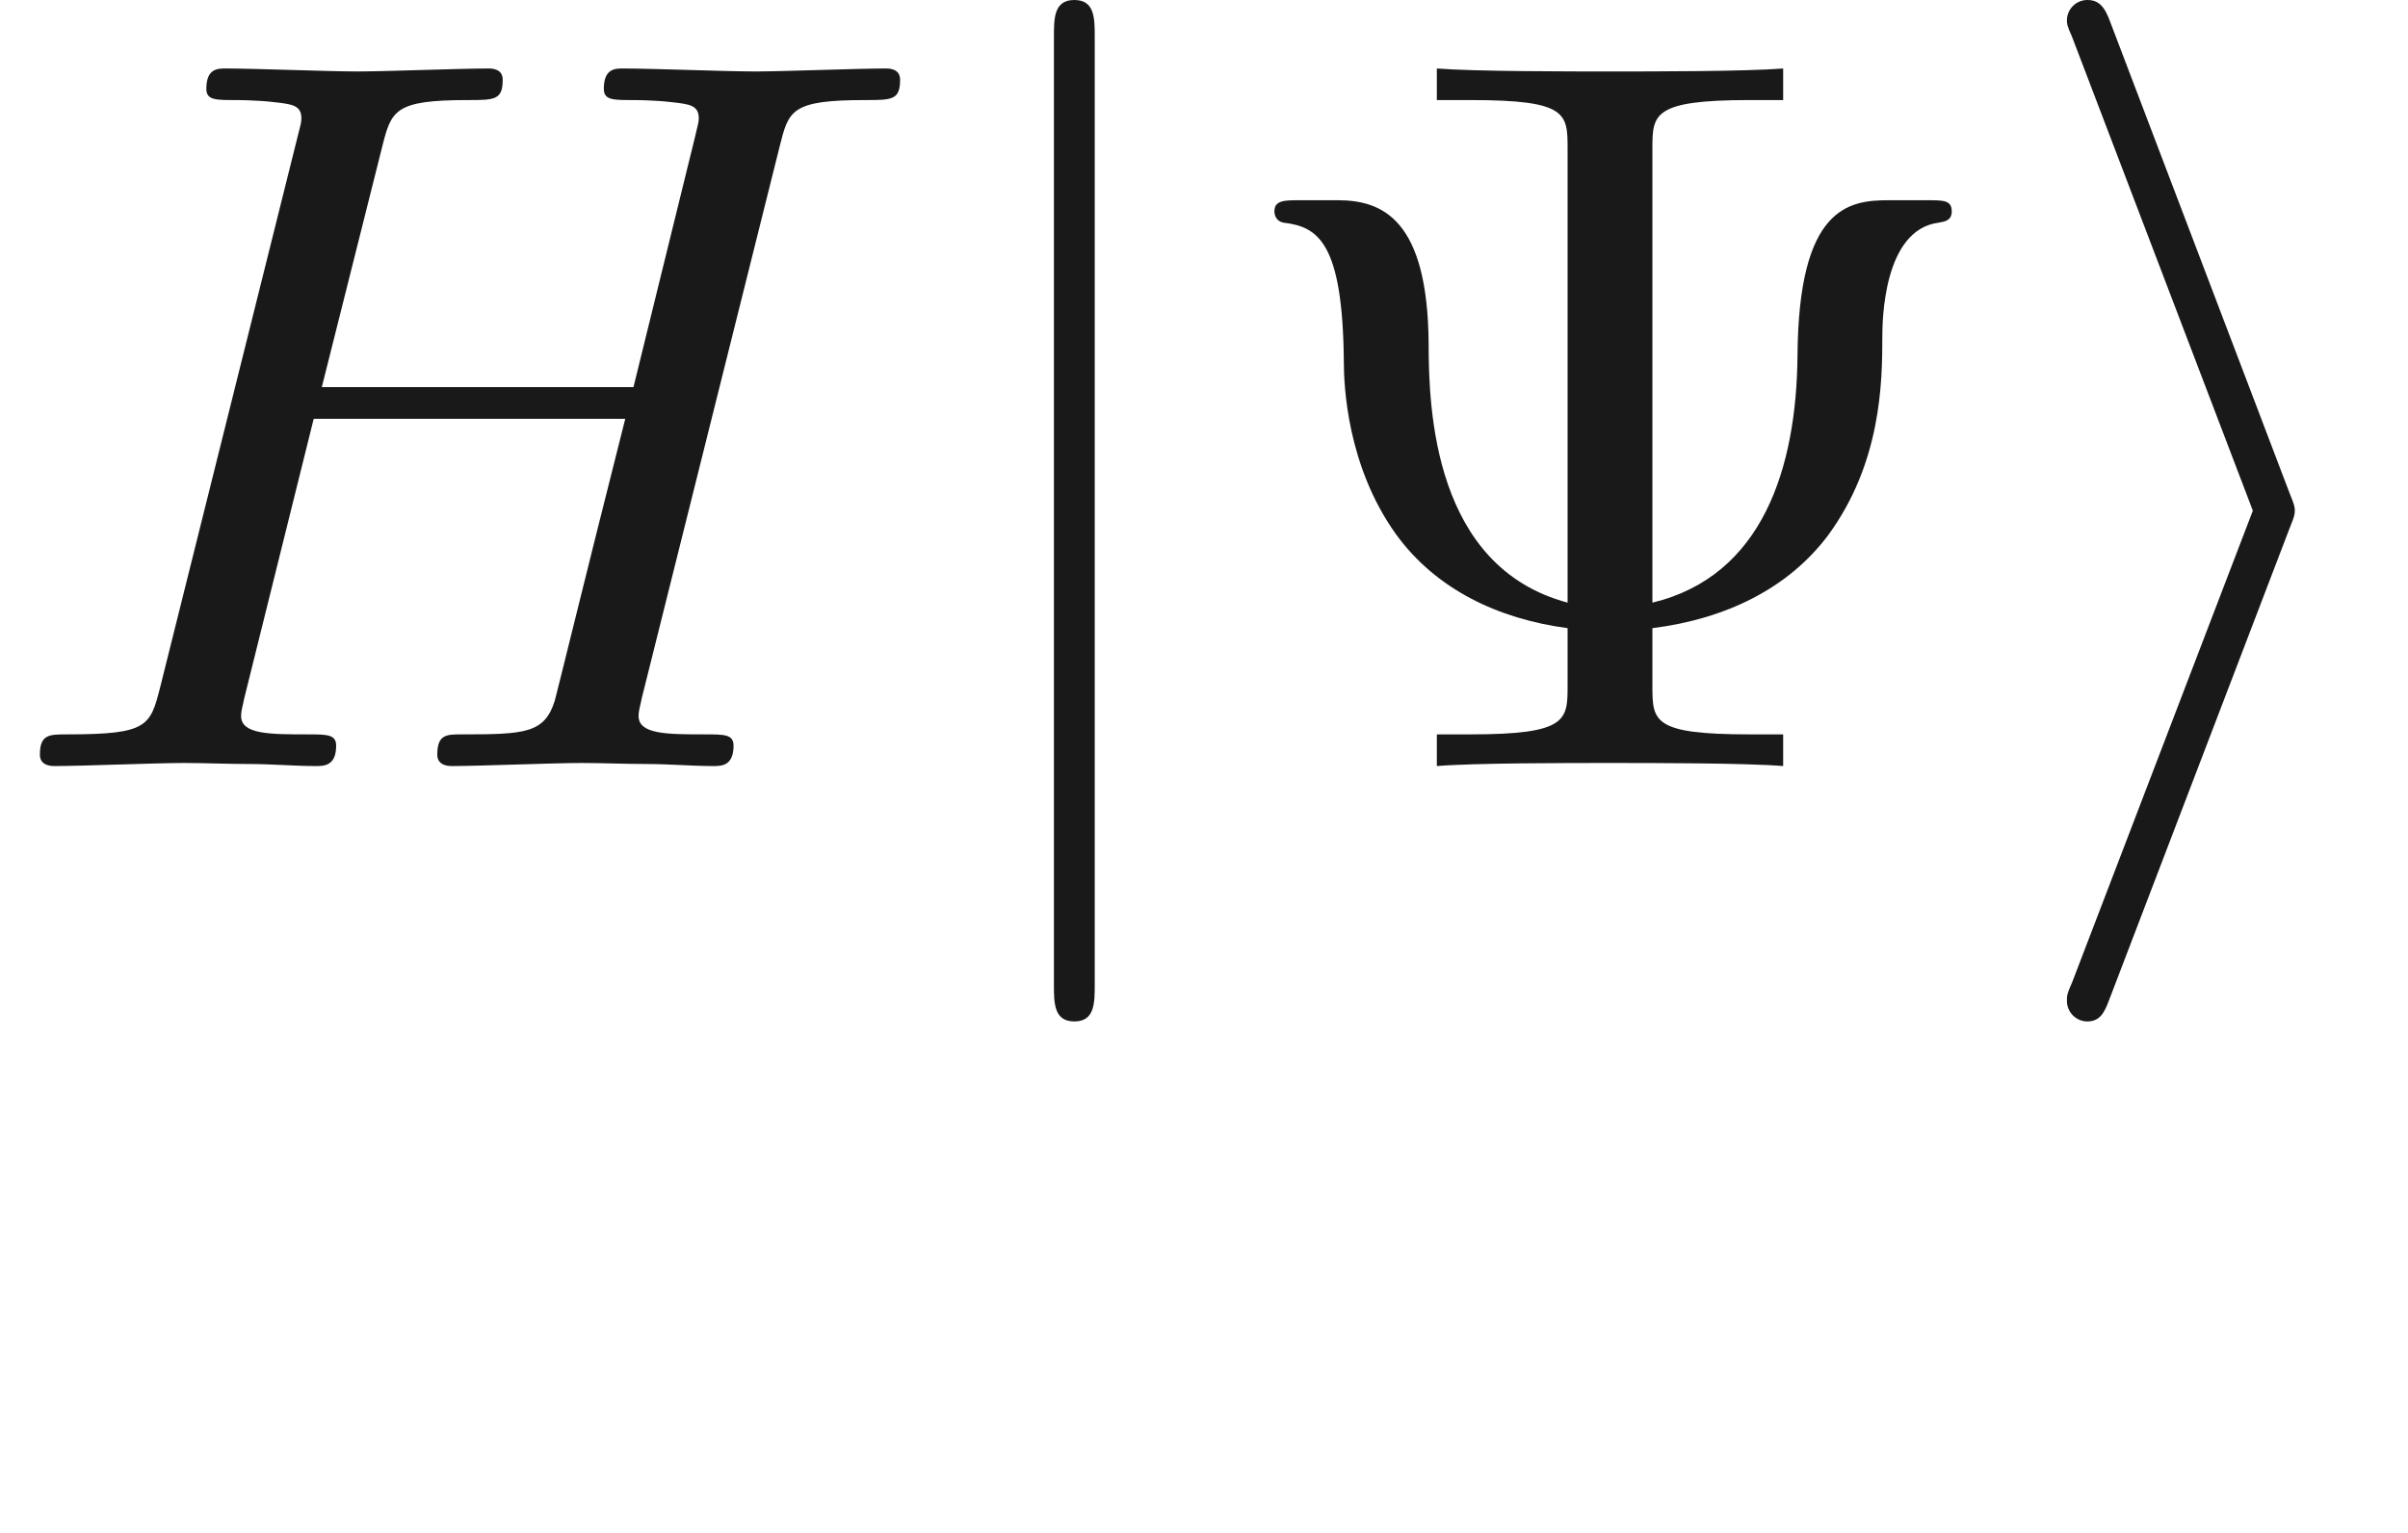
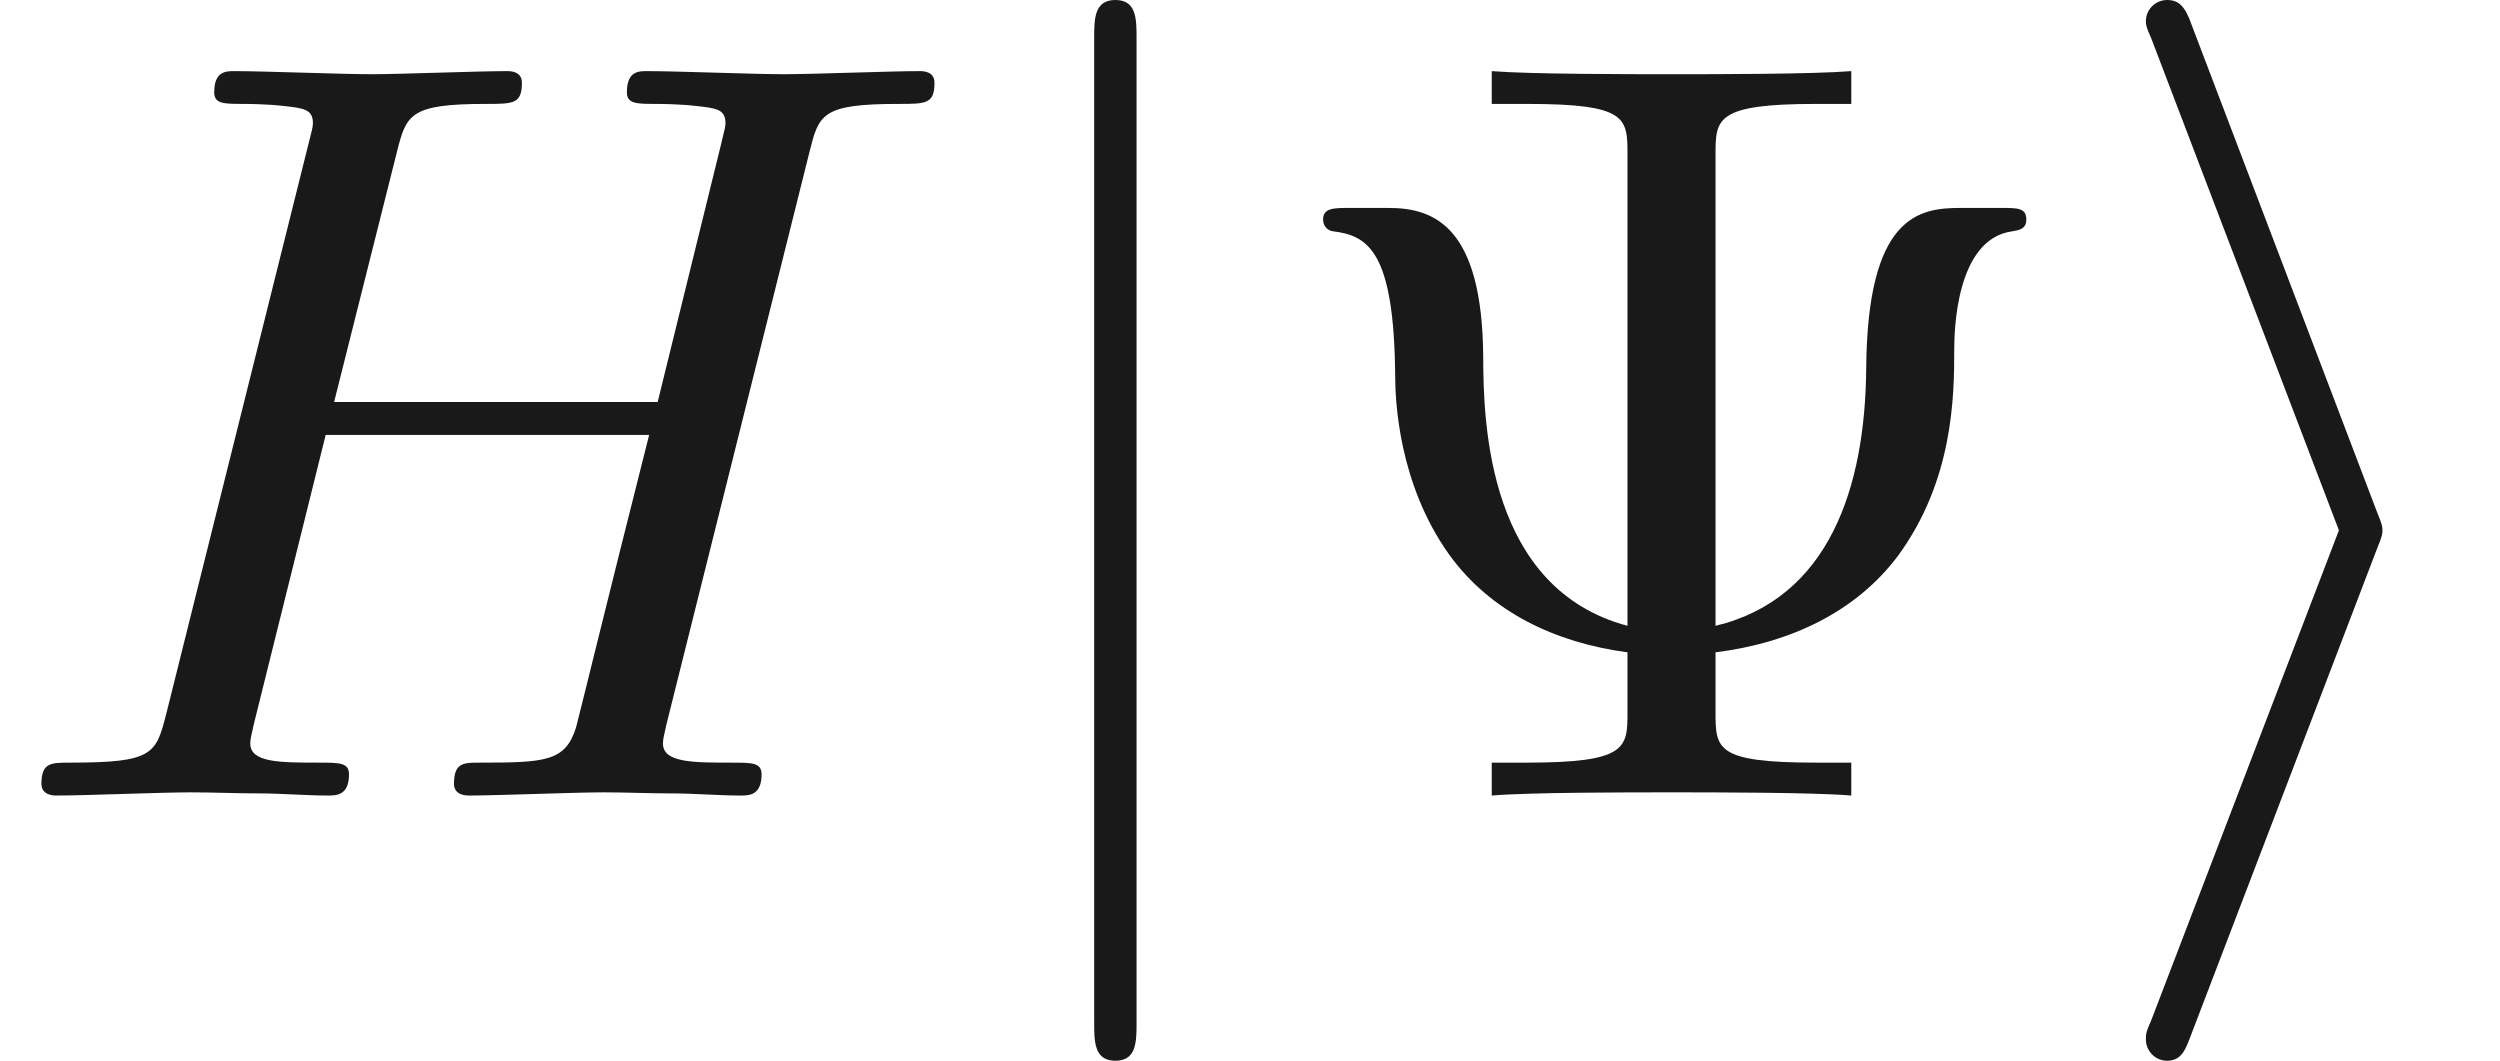
- <svg xmlns="http://www.w3.org/2000/svg" xmlns:ns1="http://github.com/leegao/readme2tex/" xmlns:xlink="http://www.w3.org/1999/xlink" height="14.944pt" ns1:offset="2.4906600000000054" version="1.1" viewBox="-52.075 -69.509 23.481 14.944" width="23.481pt">
+ <svg xmlns="http://www.w3.org/2000/svg" xmlns:ns1="http://github.com/leegao/readme2tex/" xmlns:xlink="http://www.w3.org/1999/xlink" height="9.963pt" ns1:offset="2.4906600000000054" version="1.1" viewBox="-52.075 -69.509 23.481 9.963" width="23.481pt">
  <defs>
    <path d="M2.72-2.321C2.77-2.441 2.77-2.461 2.77-2.491S2.77-2.54 2.72-2.66L.976-7.243C.917-7.412 .857-7.472 .747-7.472S.548-7.382 .548-7.273C.548-7.243 .548-7.223 .598-7.113L2.361-2.491L.598 2.112C.548 2.222 .548 2.242 .548 2.291C.548 2.401 .638 2.491 .747 2.491C.877 2.491 .917 2.391 .956 2.291L2.72-2.321Z" id="g0-105" />
    <path d="M1.584-7.113C1.584-7.293 1.584-7.472 1.385-7.472S1.186-7.293 1.186-7.113V2.132C1.186 2.311 1.186 2.491 1.385 2.491S1.584 2.311 1.584 2.132V-7.113Z" id="g0-106" />
    <path d="M7.601-6.037C7.691-6.396 7.711-6.496 8.438-6.496C8.697-6.496 8.777-6.496 8.777-6.695C8.777-6.804 8.667-6.804 8.638-6.804C8.359-6.804 7.641-6.775 7.362-6.775C7.073-6.775 6.366-6.804 6.077-6.804C5.998-6.804 5.888-6.804 5.888-6.605C5.888-6.496 5.978-6.496 6.167-6.496C6.187-6.496 6.376-6.496 6.545-6.476C6.725-6.456 6.814-6.446 6.814-6.316C6.814-6.276 6.804-6.257 6.775-6.127L6.177-3.696H3.138L3.726-6.037C3.816-6.396 3.846-6.496 4.563-6.496C4.822-6.496 4.902-6.496 4.902-6.695C4.902-6.804 4.792-6.804 4.762-6.804C4.483-6.804 3.766-6.775 3.487-6.775C3.198-6.775 2.491-6.804 2.202-6.804C2.122-6.804 2.012-6.804 2.012-6.605C2.012-6.496 2.102-6.496 2.291-6.496C2.311-6.496 2.501-6.496 2.67-6.476C2.849-6.456 2.939-6.446 2.939-6.316C2.939-6.276 2.929-6.247 2.899-6.127L1.564-.777C1.465-.389 1.445-.309 .658-.309C.478-.309 .389-.309 .389-.11C.389 0 .508 0 .528 0C.807 0 1.514-.03 1.793-.03C2.002-.03 2.222-.02 2.431-.02C2.65-.02 2.869 0 3.078 0C3.158 0 3.278 0 3.278-.199C3.278-.309 3.188-.309 2.999-.309C2.63-.309 2.351-.309 2.351-.488C2.351-.548 2.371-.598 2.381-.658L3.059-3.387H6.097C5.679-1.733 5.45-.787 5.41-.638C5.31-.319 5.121-.309 4.503-.309C4.354-.309 4.264-.309 4.264-.11C4.264 0 4.384 0 4.403 0C4.682 0 5.39-.03 5.669-.03C5.878-.03 6.097-.02 6.306-.02C6.526-.02 6.745 0 6.954 0C7.034 0 7.153 0 7.153-.199C7.153-.309 7.064-.309 6.874-.309C6.506-.309 6.227-.309 6.227-.488C6.227-.548 6.247-.598 6.257-.658L7.601-6.037Z" id="g1-72" />
    <path d="M4.254-6.017C4.254-6.356 4.254-6.496 5.2-6.496H5.529V-6.804C5.171-6.775 4.254-6.775 3.846-6.775S2.511-6.775 2.152-6.804V-6.496H2.481C3.427-6.496 3.427-6.366 3.427-6.017V-1.594C2.122-1.943 2.072-3.477 2.072-4.125C2.062-5.33 1.624-5.519 1.186-5.519H.817C.667-5.519 .568-5.519 .568-5.41C.568-5.36 .598-5.31 .658-5.3C.986-5.26 1.235-5.121 1.245-3.945C1.245-3.716 1.275-2.929 1.753-2.262C2.142-1.724 2.75-1.435 3.427-1.345V-.787C3.427-.448 3.427-.309 2.481-.309H2.152V0C2.511-.03 3.427-.03 3.836-.03S5.171-.03 5.529 0V-.309H5.2C4.254-.309 4.254-.438 4.254-.787V-1.345C4.971-1.435 5.579-1.733 5.968-2.252C6.486-2.959 6.496-3.746 6.496-4.184C6.496-4.344 6.506-5.23 7.044-5.3C7.103-5.31 7.173-5.32 7.173-5.41C7.173-5.519 7.093-5.519 6.934-5.519H6.555C6.167-5.519 5.679-5.45 5.669-4.005C5.659-2.909 5.33-1.853 4.254-1.594V-6.017Z" id="g2-9" />
    <path d="M3.318-.757C3.357-.359 3.626 .06 4.095 .06C4.304 .06 4.912-.08 4.912-.887V-1.445H4.663V-.887C4.663-.309 4.413-.249 4.304-.249C3.975-.249 3.935-.697 3.935-.747V-2.74C3.935-3.158 3.935-3.547 3.577-3.915C3.188-4.304 2.69-4.463 2.212-4.463C1.395-4.463 .707-3.995 .707-3.337C.707-3.039 .907-2.869 1.166-2.869C1.445-2.869 1.624-3.068 1.624-3.328C1.624-3.447 1.574-3.776 1.116-3.786C1.385-4.134 1.873-4.244 2.192-4.244C2.68-4.244 3.248-3.856 3.248-2.969V-2.6C2.74-2.57 2.042-2.54 1.415-2.242C.667-1.903 .418-1.385 .418-.946C.418-.139 1.385 .11 2.012 .11C2.67 .11 3.128-.289 3.318-.757ZM3.248-2.391V-1.395C3.248-.448 2.531-.11 2.082-.11C1.594-.11 1.186-.458 1.186-.956C1.186-1.504 1.604-2.331 3.248-2.391Z" id="g2-97" />
  </defs>
  <g fill-opacity="0.9" id="page1">
    <use x="-52.075" y="-62.037" xlink:href="#g1-72" />
    <use x="-42.984" y="-62.037" xlink:href="#g0-106" />
    <use x="-40.216" y="-62.037" xlink:href="#g2-9" />
    <use x="-32.468" y="-62.037" xlink:href="#g0-105" />
  </g>
</svg>
